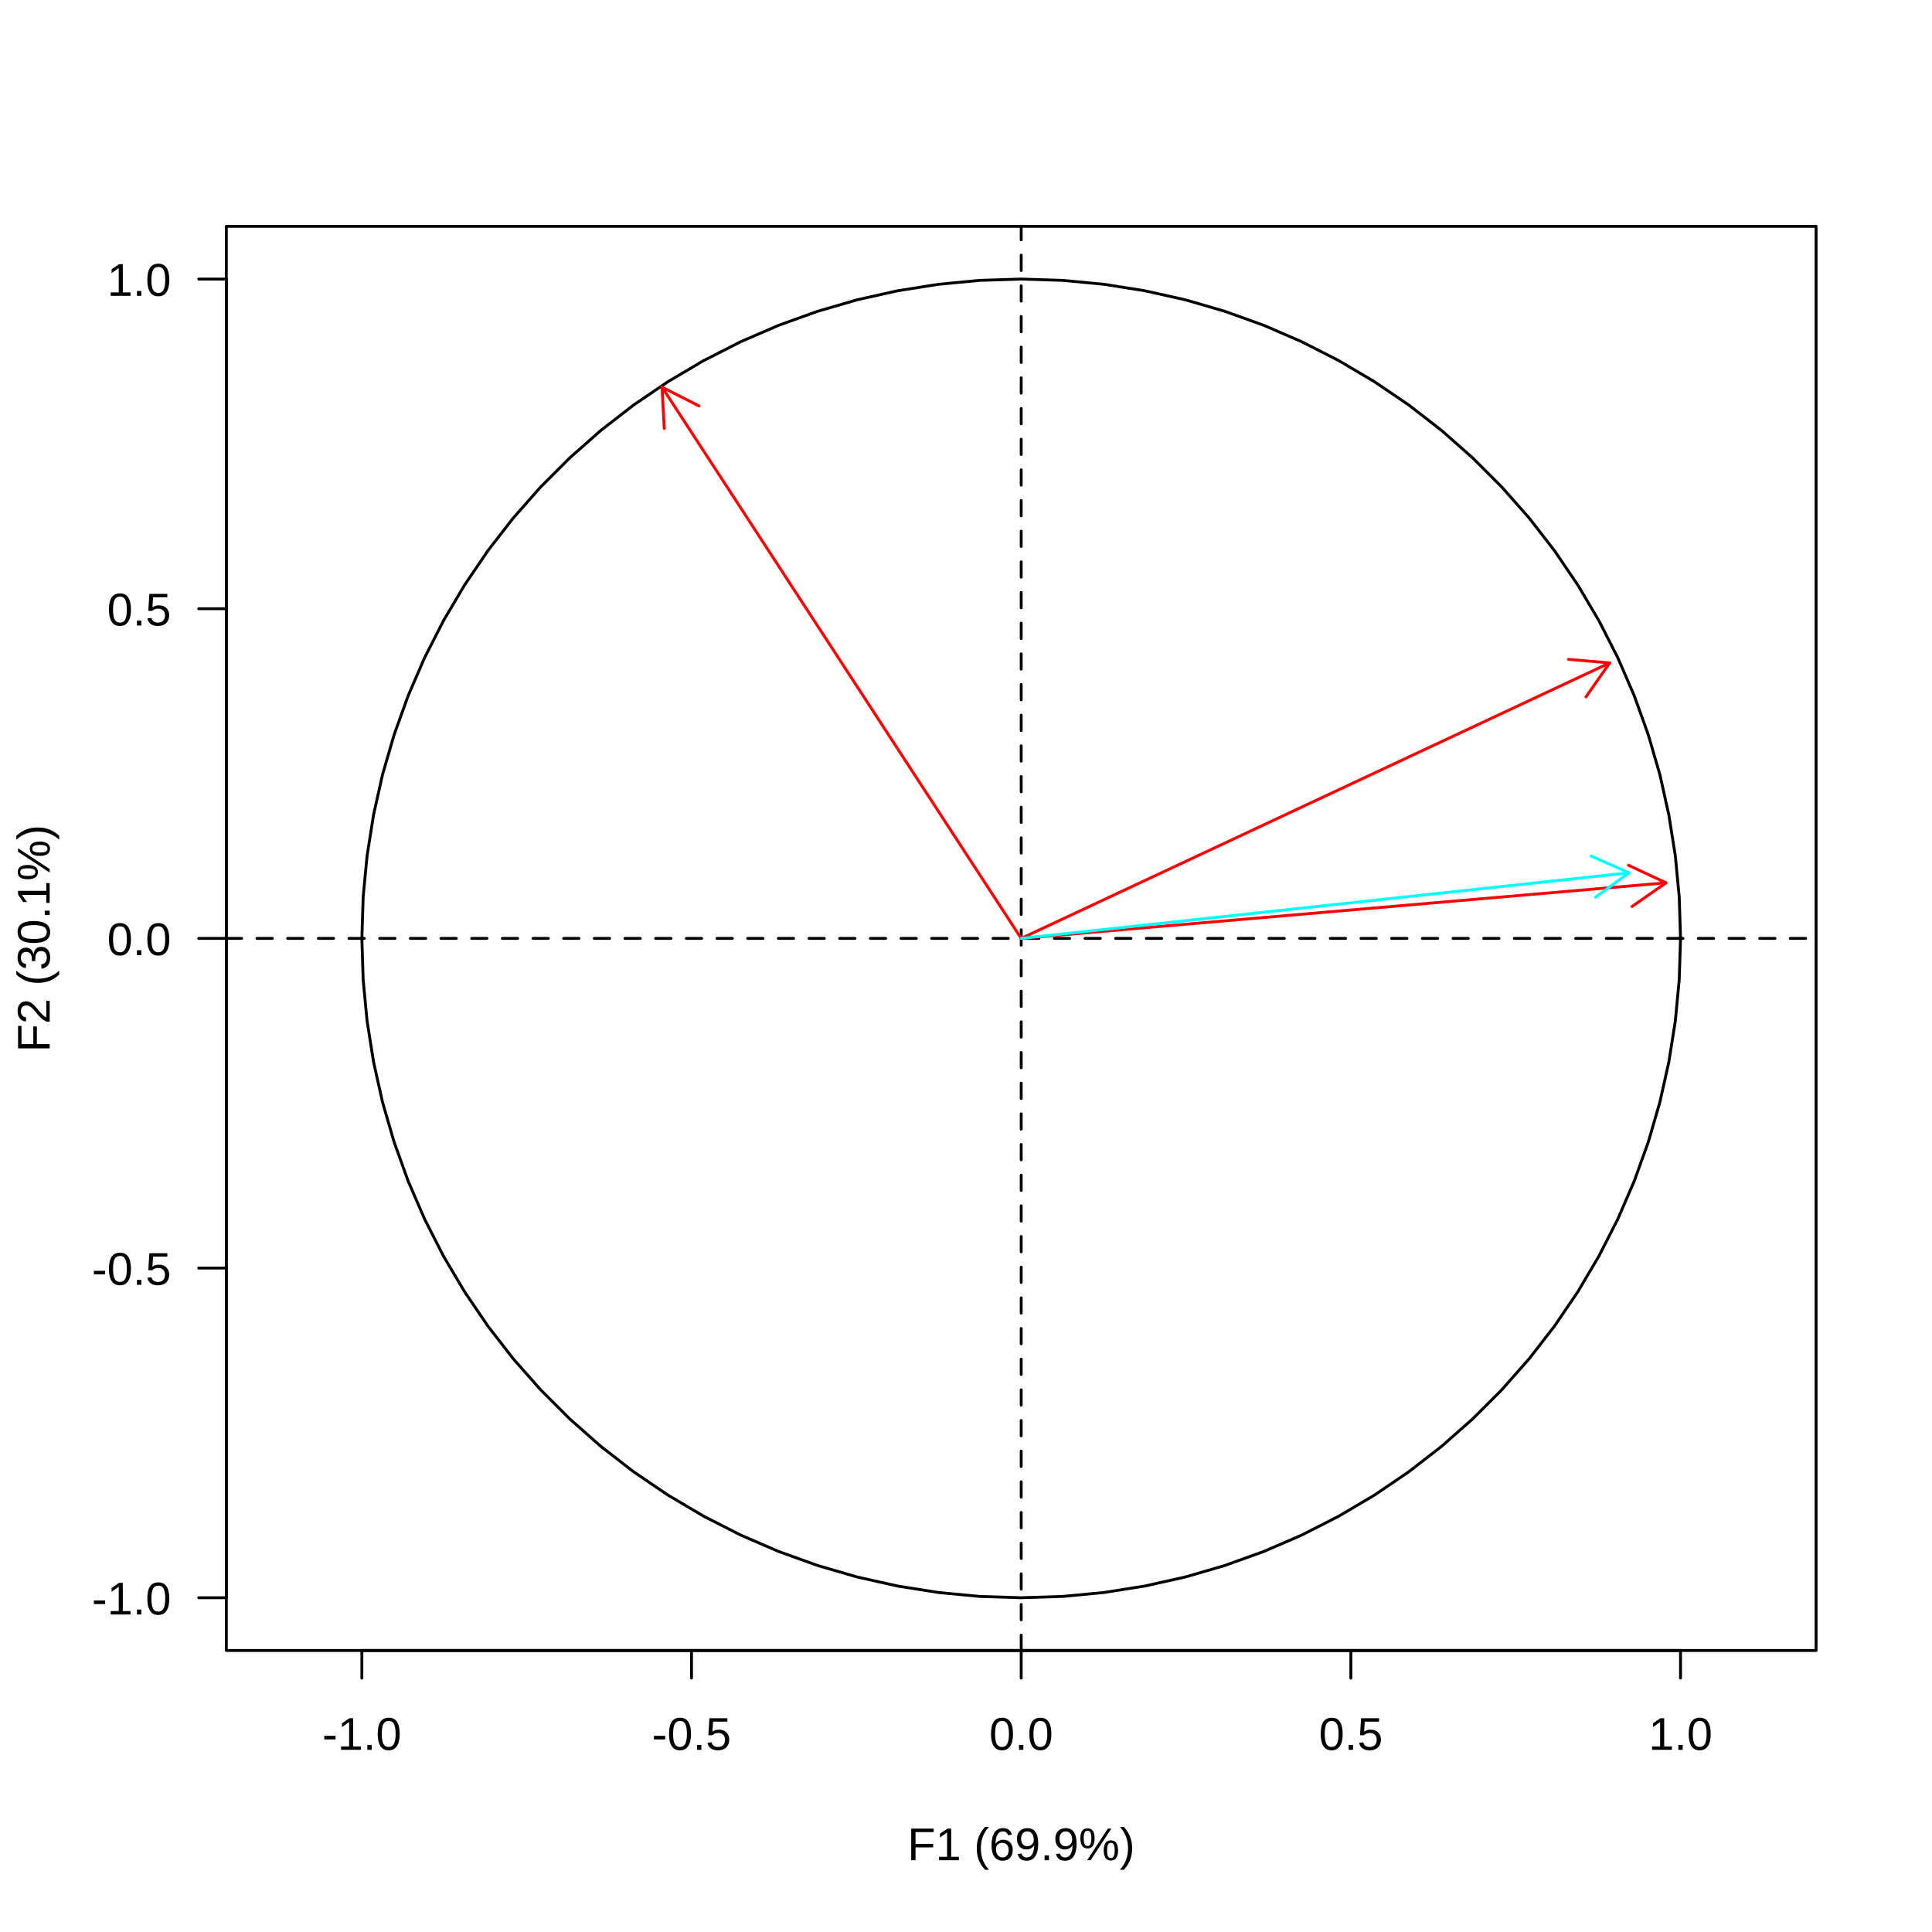
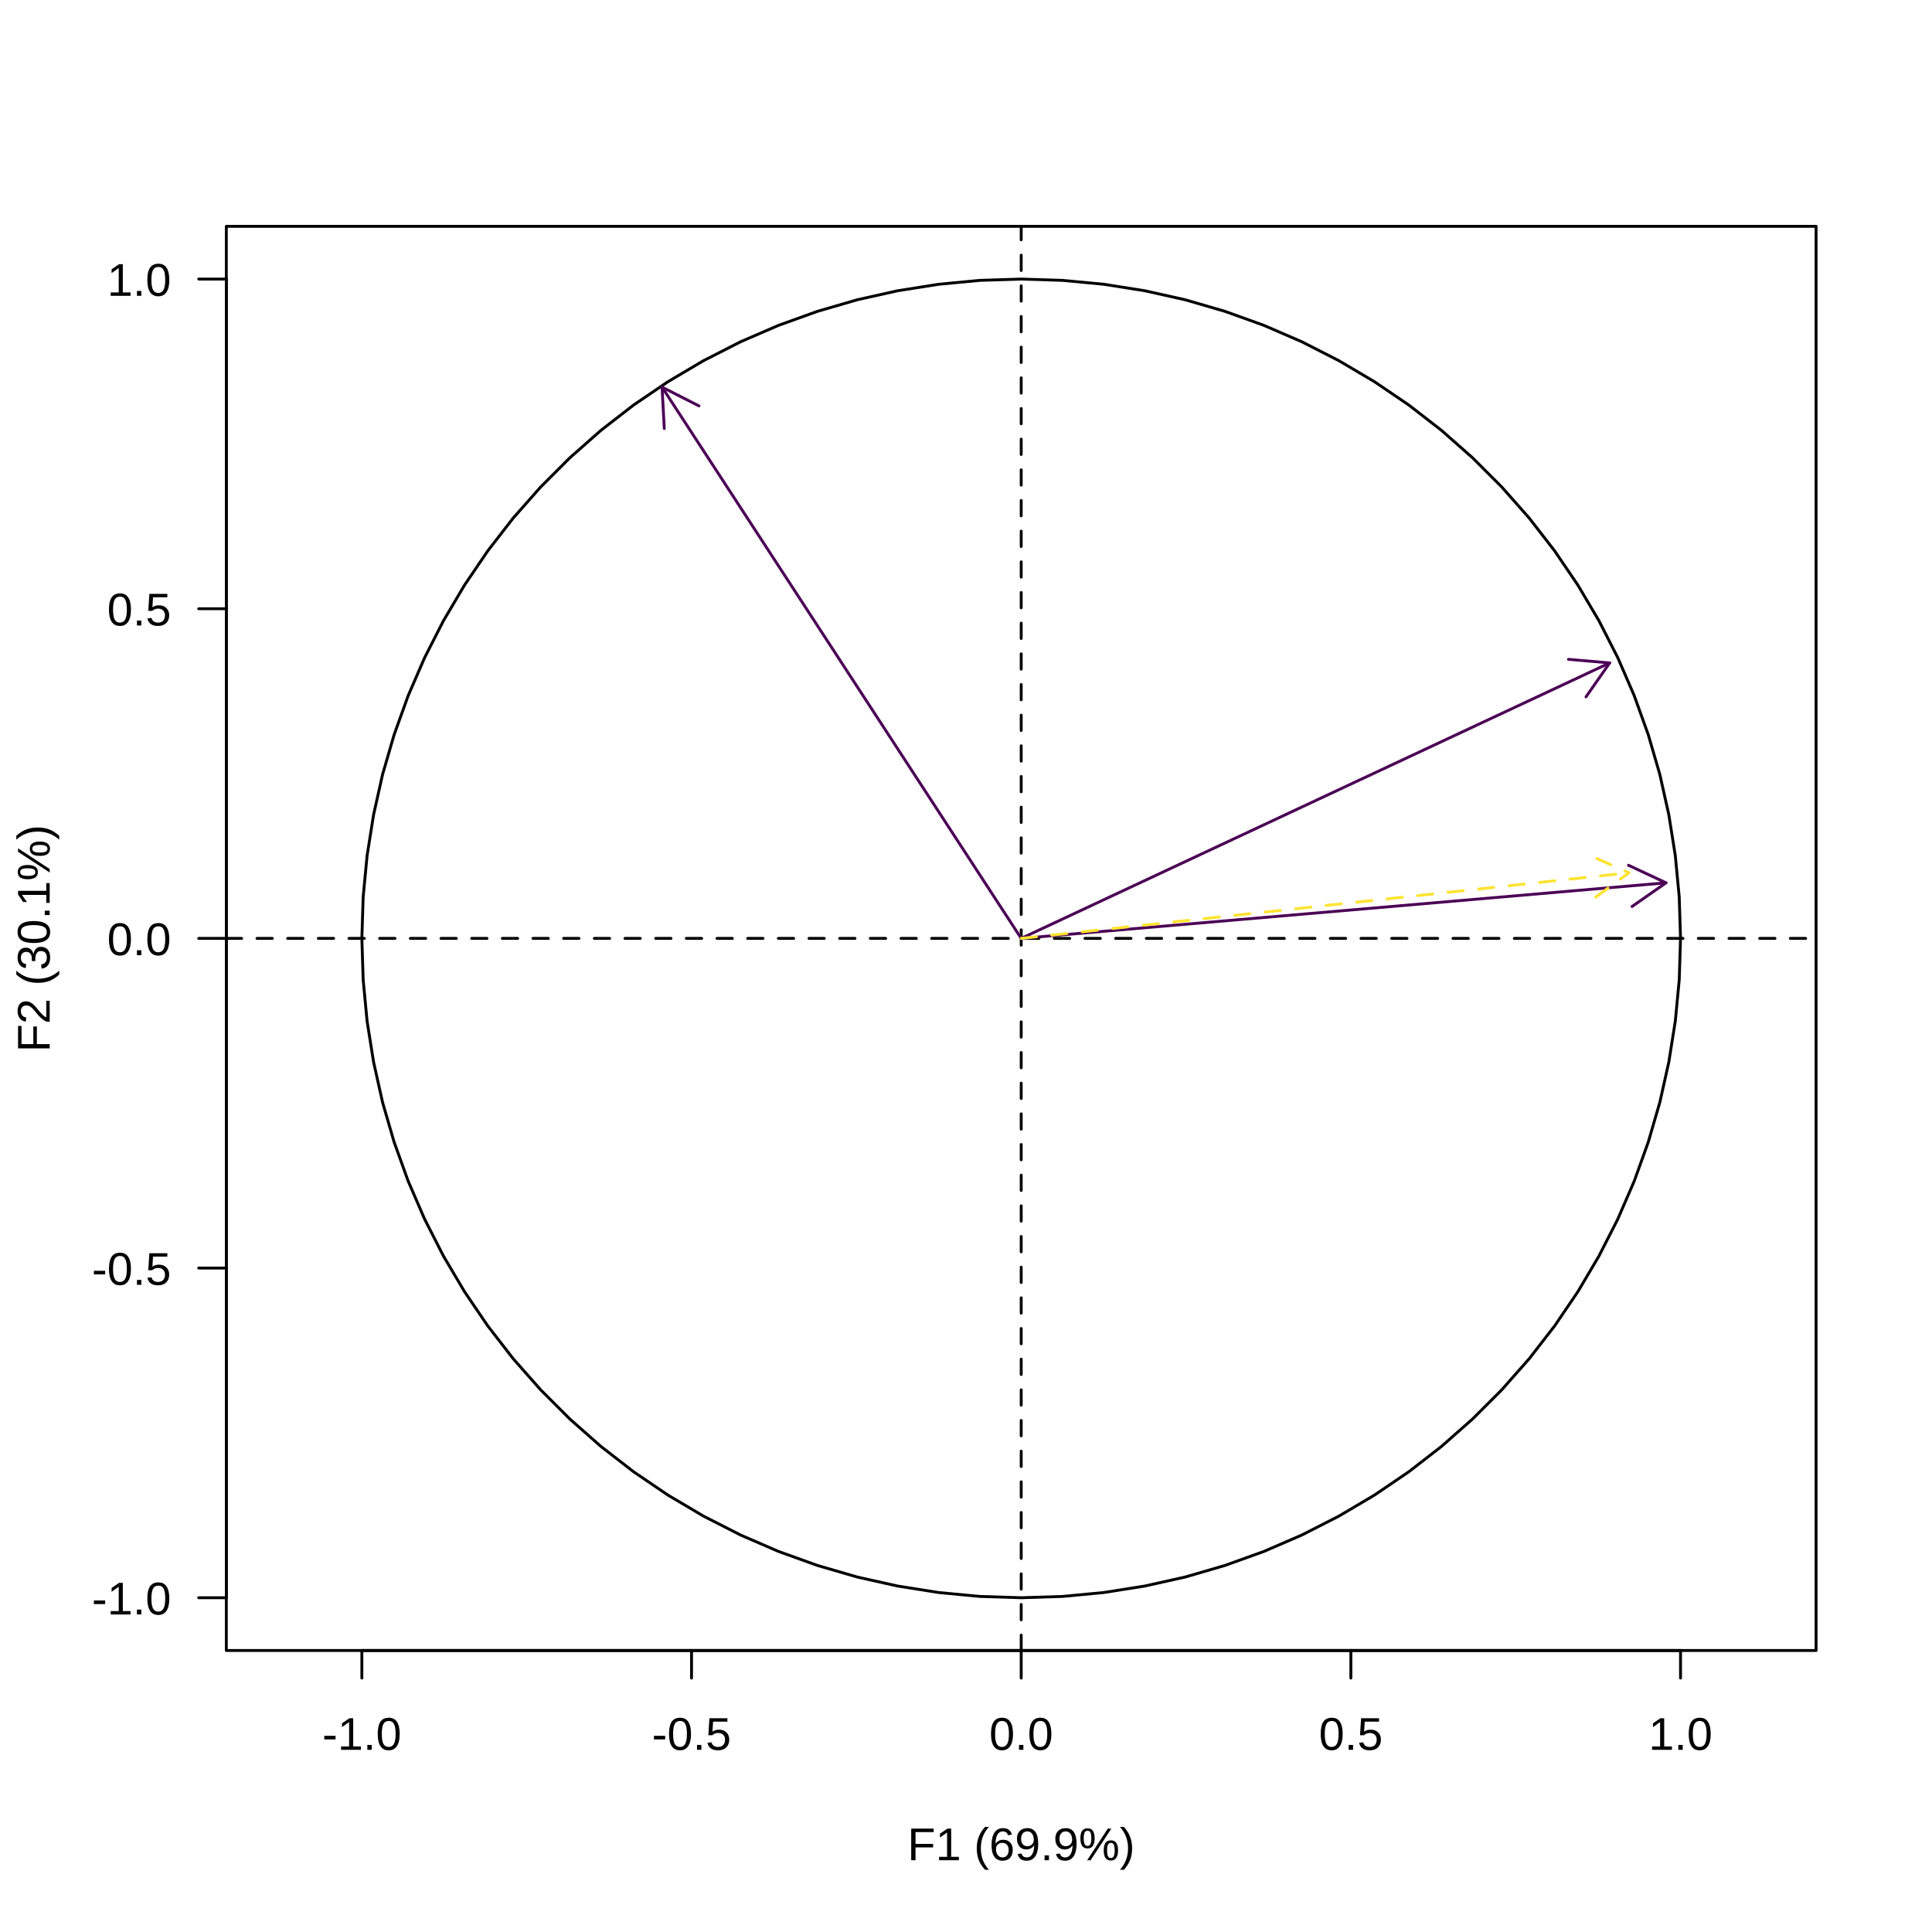
<svg xmlns="http://www.w3.org/2000/svg" class="svglite" width="504.00pt" height="504.00pt" viewBox="0 0 504.00 504.00">
  <defs>
    <style type="text/css">
    .svglite line, .svglite polyline, .svglite polygon, .svglite path, .svglite rect, .svglite circle {
      fill: none;
      stroke: #000000;
      stroke-linecap: round;
      stroke-linejoin: round;
      stroke-miterlimit: 10.00;
    }
    .svglite text {
      white-space: pre;
    }
  </style>
  </defs>
  <rect width="100%" height="100%" style="stroke: none; fill: #FFFFFF;" />
  <defs>
    <clipPath id="cpMC4wMHw1MDQuMDB8MC4wMHw1MDQuMDA=">
      <rect x="0.00" y="0.00" width="504.00" height="504.00" />
    </clipPath>
  </defs>
  <g clip-path="url(#cpMC4wMHw1MDQuMDB8MC4wMHw1MDQuMDA=)">
</g>
  <defs>
    <clipPath id="cpNTkuMDR8NDczLjc2fDU5LjA0fDQzMC41Ng==">
      <rect x="59.04" y="59.04" width="414.72" height="371.52" />
    </clipPath>
  </defs>
  <g clip-path="url(#cpNTkuMDR8NDczLjc2fDU5LjA0fDQzMC41Ng==)">
    <line x1="59.04" y1="244.80" x2="473.76" y2="244.80" style="stroke-width: 0.75; stroke-dasharray: 4.00,4.00;" />
    <line x1="266.40" y1="430.56" x2="266.40" y2="59.04" style="stroke-width: 0.75; stroke-dasharray: 4.00,4.00;" />
    <polygon points="438.40,244.80 438.06,234.00 437.04,223.24 435.35,212.57 433.00,202.03 429.98,191.65 426.32,181.48 422.03,171.57 417.12,161.94 411.62,152.64 405.55,143.70 398.93,135.16 391.78,127.06 384.14,119.42 376.04,112.27 367.50,105.65 358.56,99.58 349.26,94.08 339.63,89.17 329.72,84.88 319.55,81.22 309.17,78.20 298.63,75.85 287.96,74.16 277.20,73.14 266.40,72.80 255.60,73.14 244.84,74.16 234.17,75.85 223.63,78.20 213.25,81.22 203.08,84.88 193.17,89.17 183.54,94.08 174.24,99.58 165.30,105.65 156.76,112.27 148.66,119.42 141.02,127.06 133.87,135.16 127.25,143.70 121.18,152.64 115.68,161.94 110.77,171.57 106.48,181.48 102.82,191.65 99.80,202.03 97.45,212.57 95.76,223.24 94.74,234.00 94.40,244.80 94.74,255.60 95.76,266.36 97.45,277.03 99.80,287.57 102.82,297.95 106.48,308.12 110.77,318.03 115.68,327.66 121.18,336.96 127.25,345.90 133.87,354.44 141.02,362.54 148.66,370.18 156.76,377.33 165.30,383.95 174.24,390.02 183.54,395.52 193.17,400.43 203.08,404.72 213.25,408.38 223.63,411.40 234.17,413.75 244.84,415.44 255.60,416.46 266.40,416.80 277.20,416.46 287.96,415.44 298.63,413.75 309.17,411.40 319.55,408.38 329.72,404.72 339.63,400.43 349.26,395.52 358.56,390.02 367.50,383.95 376.04,377.33 384.14,370.18 391.78,362.54 398.93,354.44 405.55,345.90 411.62,336.96 417.12,327.66 422.03,318.03 426.32,308.12 429.98,297.95 433.00,287.57 435.35,277.03 437.04,266.36 438.06,255.60 " style="stroke-width: 0.75;" />
-     <line x1="266.40" y1="244.80" x2="419.92" y2="172.93" style="stroke-width: 0.75; stroke: #FF0000;" />
-     <polyline points="413.74,181.79 419.92,172.93 409.16,172.00 " style="stroke-width: 0.75; stroke: #FF0000;" />
-     <line x1="266.40" y1="244.80" x2="172.71" y2="101.00" style="stroke-width: 0.75; stroke: #FF0000;" />
-     <polyline points="182.34,105.89 172.71,101.00 173.29,111.78 " style="stroke-width: 0.75; stroke: #FF0000;" />
-     <line x1="266.40" y1="244.80" x2="434.61" y2="230.30" style="stroke-width: 0.75; stroke: #FF0000;" />
-     <polyline points="425.75,236.48 434.61,230.30 424.82,225.72 " style="stroke-width: 0.75; stroke: #FF0000;" />
-     <line x1="266.40" y1="244.80" x2="424.97" y2="227.68" style="stroke-width: 0.75; stroke: #00FFFF;" />
-     <polyline points="416.25,234.05 424.97,227.68 415.10,223.32 " style="stroke-width: 0.75; stroke: #00FFFF;" />
+     <line x1="266.40" y1="244.80" x2="419.92" y2="172.93" style="stroke-width: 0.75; stroke: #4B0055;" />
+     <polyline points="413.74,181.79 419.92,172.93 409.16,172.00 " style="stroke-width: 0.75; stroke: #4B0055;" />
+     <line x1="266.40" y1="244.80" x2="172.71" y2="101.00" style="stroke-width: 0.75; stroke: #4B0055;" />
+     <polyline points="182.34,105.89 172.71,101.00 173.29,111.78 " style="stroke-width: 0.75; stroke: #4B0055;" />
+     <line x1="266.40" y1="244.80" x2="434.61" y2="230.30" style="stroke-width: 0.75; stroke: #4B0055;" />
+     <polyline points="425.75,236.48 434.61,230.30 424.82,225.72 " style="stroke-width: 0.75; stroke: #4B0055;" />
+     <line x1="266.40" y1="244.80" x2="424.97" y2="227.68" style="stroke-width: 0.75; stroke: #FDE333; stroke-dasharray: 4.00,4.00;" />
+     <polyline points="416.25,234.05 424.97,227.68 415.10,223.32 " style="stroke-width: 0.75; stroke: #FDE333; stroke-dasharray: 4.00,4.00;" />
  </g>
  <g clip-path="url(#cpMC4wMHw1MDQuMDB8MC4wMHw1MDQuMDA=)">
    <line x1="94.40" y1="430.56" x2="438.40" y2="430.56" style="stroke-width: 0.75;" />
    <line x1="94.40" y1="430.56" x2="94.40" y2="437.76" style="stroke-width: 0.75;" />
    <line x1="180.40" y1="430.56" x2="180.40" y2="437.76" style="stroke-width: 0.75;" />
    <line x1="266.40" y1="430.56" x2="266.40" y2="437.76" style="stroke-width: 0.75;" />
    <line x1="352.40" y1="430.56" x2="352.40" y2="437.76" style="stroke-width: 0.75;" />
    <line x1="438.40" y1="430.56" x2="438.40" y2="437.76" style="stroke-width: 0.75;" />
    <text x="94.40" y="456.48" text-anchor="middle" style="font-size: 12.00px; font-family: &quot;Arial&quot;;" textLength="23.43px" lengthAdjust="spacingAndGlyphs">-1.0</text>
    <text x="180.40" y="456.48" text-anchor="middle" style="font-size: 12.00px; font-family: &quot;Arial&quot;;" textLength="23.43px" lengthAdjust="spacingAndGlyphs">-0.5</text>
    <text x="266.40" y="456.48" text-anchor="middle" style="font-size: 12.00px; font-family: &quot;Arial&quot;;" textLength="19.09px" lengthAdjust="spacingAndGlyphs">0.0</text>
    <text x="352.40" y="456.48" text-anchor="middle" style="font-size: 12.00px; font-family: &quot;Arial&quot;;" textLength="19.09px" lengthAdjust="spacingAndGlyphs">0.5</text>
    <text x="438.40" y="456.48" text-anchor="middle" style="font-size: 12.00px; font-family: &quot;Arial&quot;;" textLength="19.09px" lengthAdjust="spacingAndGlyphs">1.0</text>
    <line x1="59.04" y1="416.80" x2="59.04" y2="72.80" style="stroke-width: 0.75;" />
    <line x1="59.04" y1="416.80" x2="51.84" y2="416.80" style="stroke-width: 0.75;" />
    <line x1="59.04" y1="330.80" x2="51.84" y2="330.80" style="stroke-width: 0.75;" />
    <line x1="59.04" y1="244.80" x2="51.84" y2="244.80" style="stroke-width: 0.75;" />
    <line x1="59.04" y1="158.80" x2="51.84" y2="158.80" style="stroke-width: 0.75;" />
    <line x1="59.04" y1="72.80" x2="51.84" y2="72.80" style="stroke-width: 0.75;" />
    <text x="44.64" y="421.17" text-anchor="end" style="font-size: 12.00px; font-family: &quot;Arial&quot;;" textLength="23.43px" lengthAdjust="spacingAndGlyphs">-1.0</text>
    <text x="44.64" y="335.17" text-anchor="end" style="font-size: 12.00px; font-family: &quot;Arial&quot;;" textLength="23.43px" lengthAdjust="spacingAndGlyphs">-0.5</text>
    <text x="44.64" y="249.17" text-anchor="end" style="font-size: 12.00px; font-family: &quot;Arial&quot;;" textLength="19.09px" lengthAdjust="spacingAndGlyphs">0.0</text>
    <text x="44.64" y="163.17" text-anchor="end" style="font-size: 12.00px; font-family: &quot;Arial&quot;;" textLength="19.09px" lengthAdjust="spacingAndGlyphs">0.5</text>
    <text x="44.64" y="77.17" text-anchor="end" style="font-size: 12.00px; font-family: &quot;Arial&quot;;" textLength="19.09px" lengthAdjust="spacingAndGlyphs">1.0</text>
    <polygon points="59.04,430.56 473.76,430.56 473.76,59.04 59.04,59.04 " style="stroke-width: 0.75;" />
    <text x="266.40" y="485.28" text-anchor="middle" style="font-size: 12.00px; font-family: &quot;Arial&quot;;" textLength="65.86px" lengthAdjust="spacingAndGlyphs">F1 (69.9%)</text>
    <text transform="translate(12.96,244.80) rotate(-90)" text-anchor="middle" style="font-size: 12.00px; font-family: &quot;Arial&quot;;" textLength="65.86px" lengthAdjust="spacingAndGlyphs">F2 (30.1%)</text>
  </g>
</svg>
